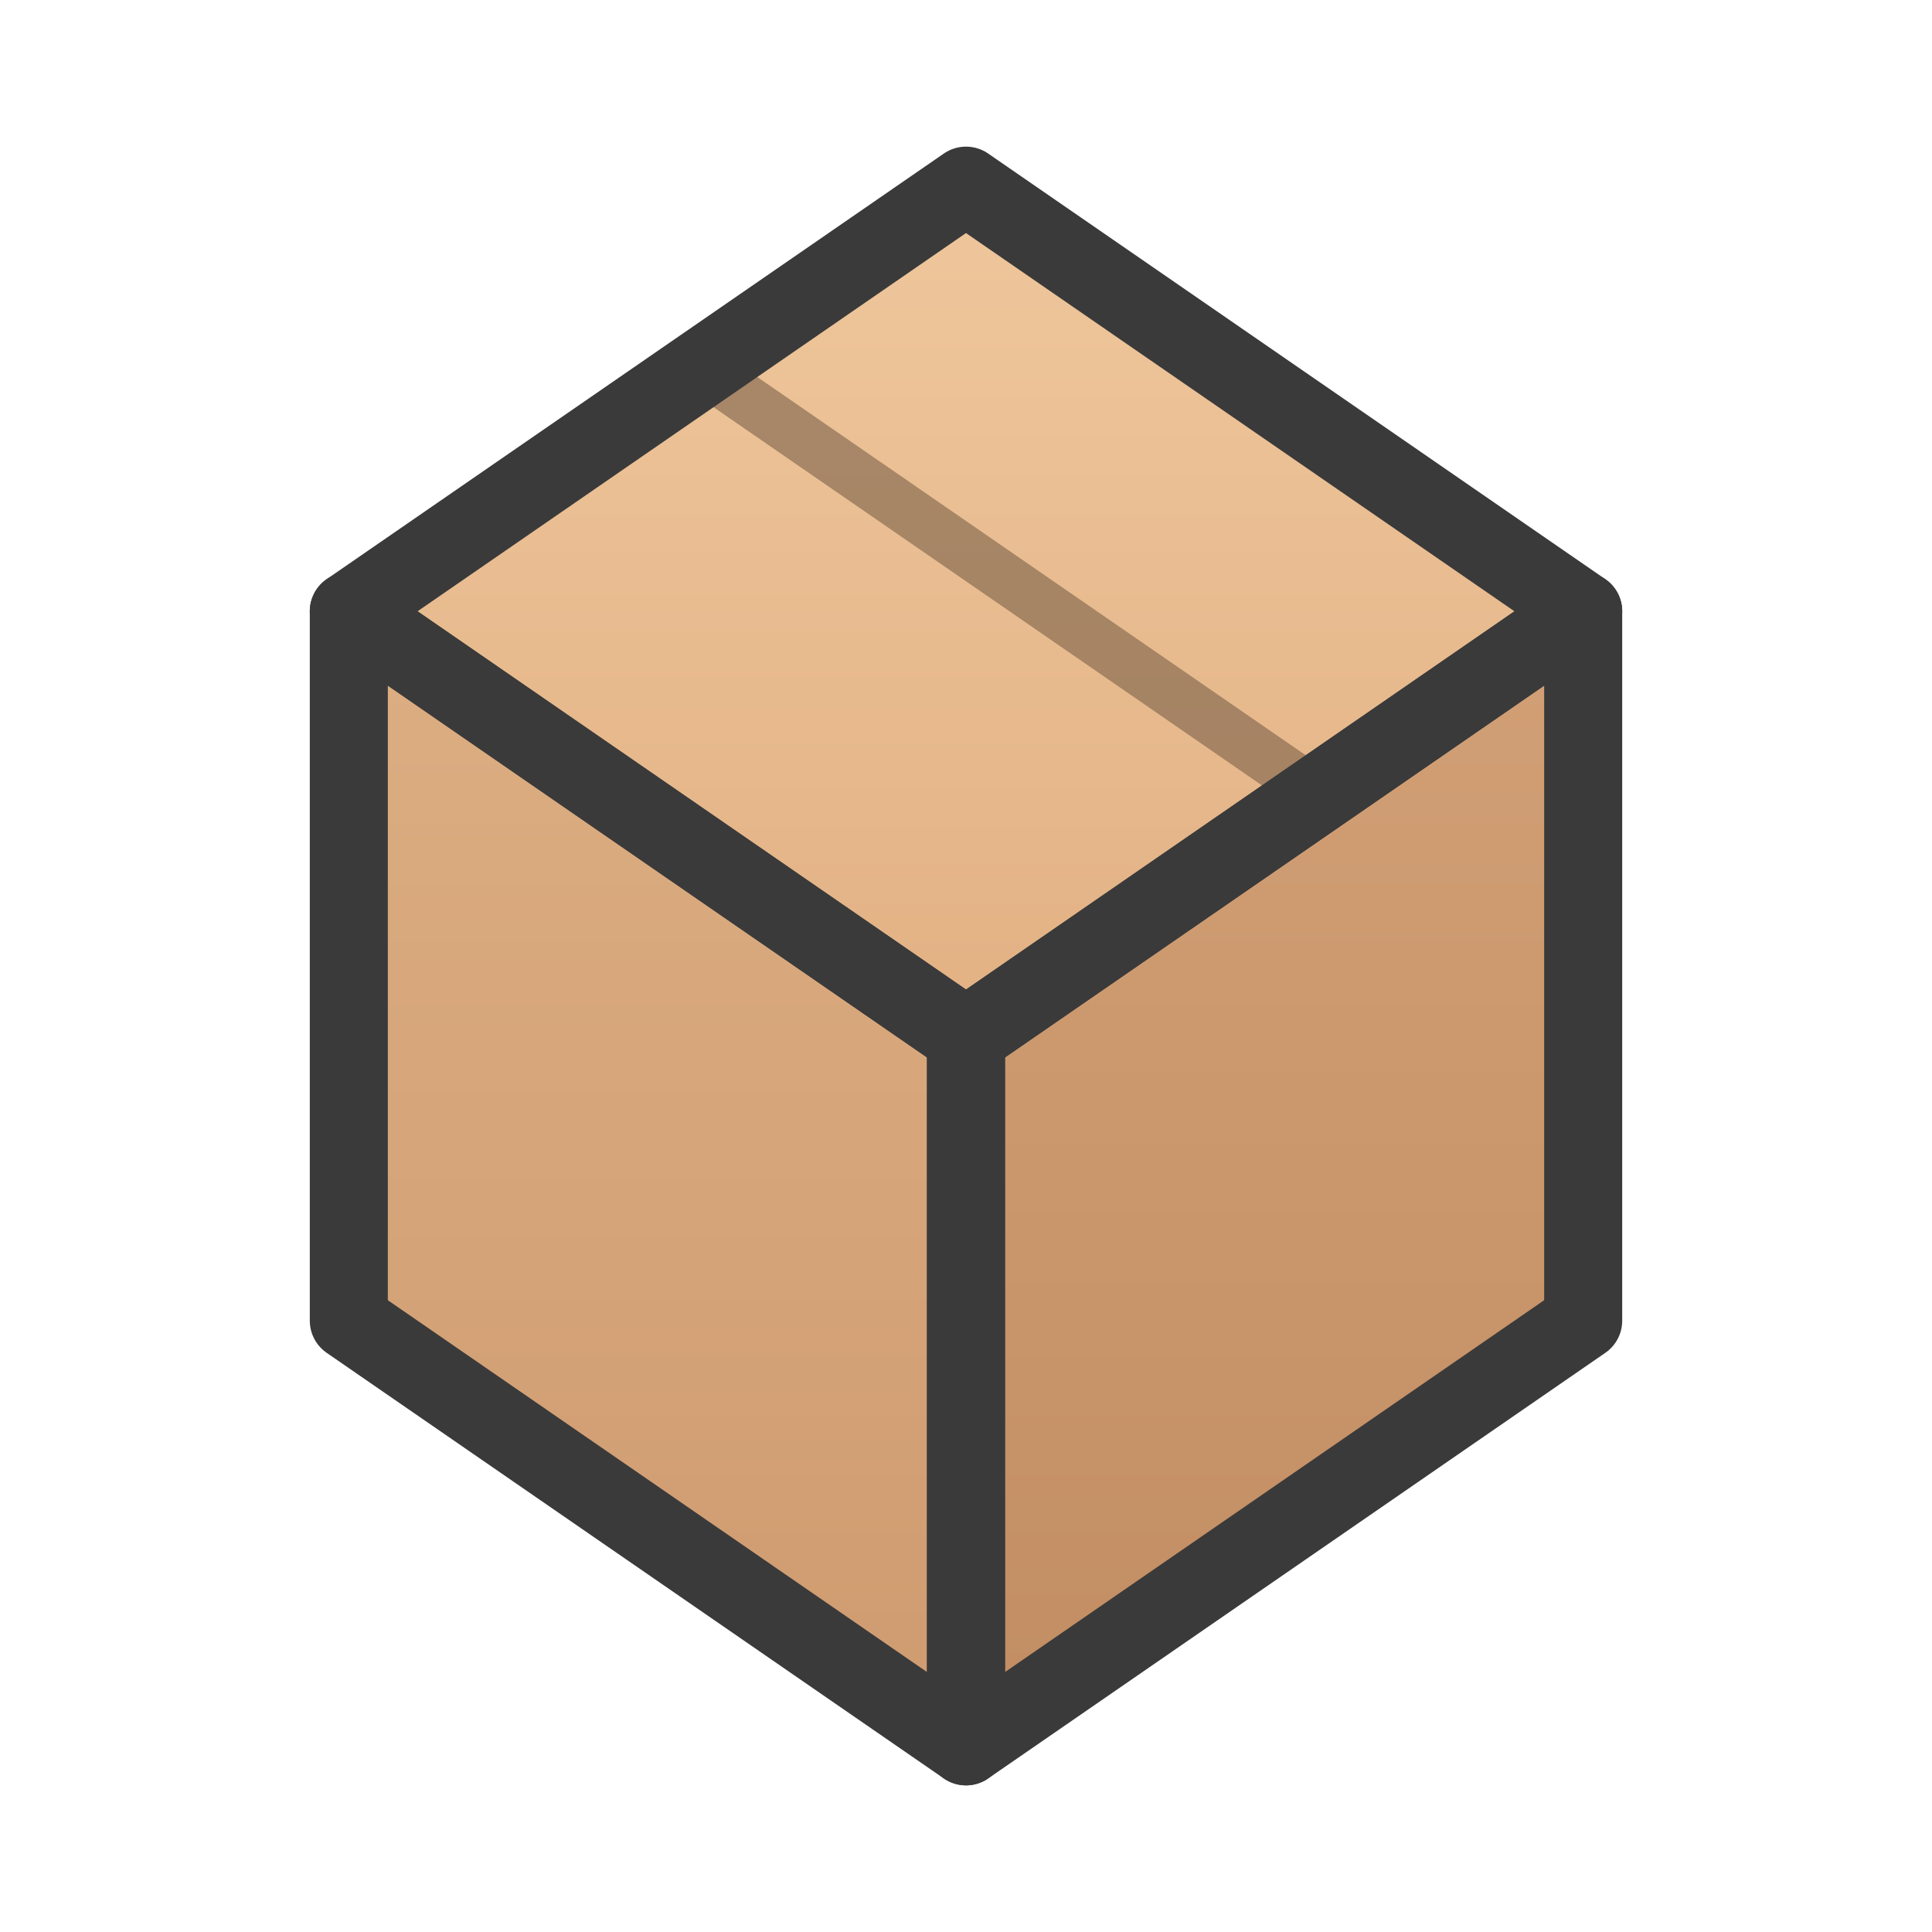
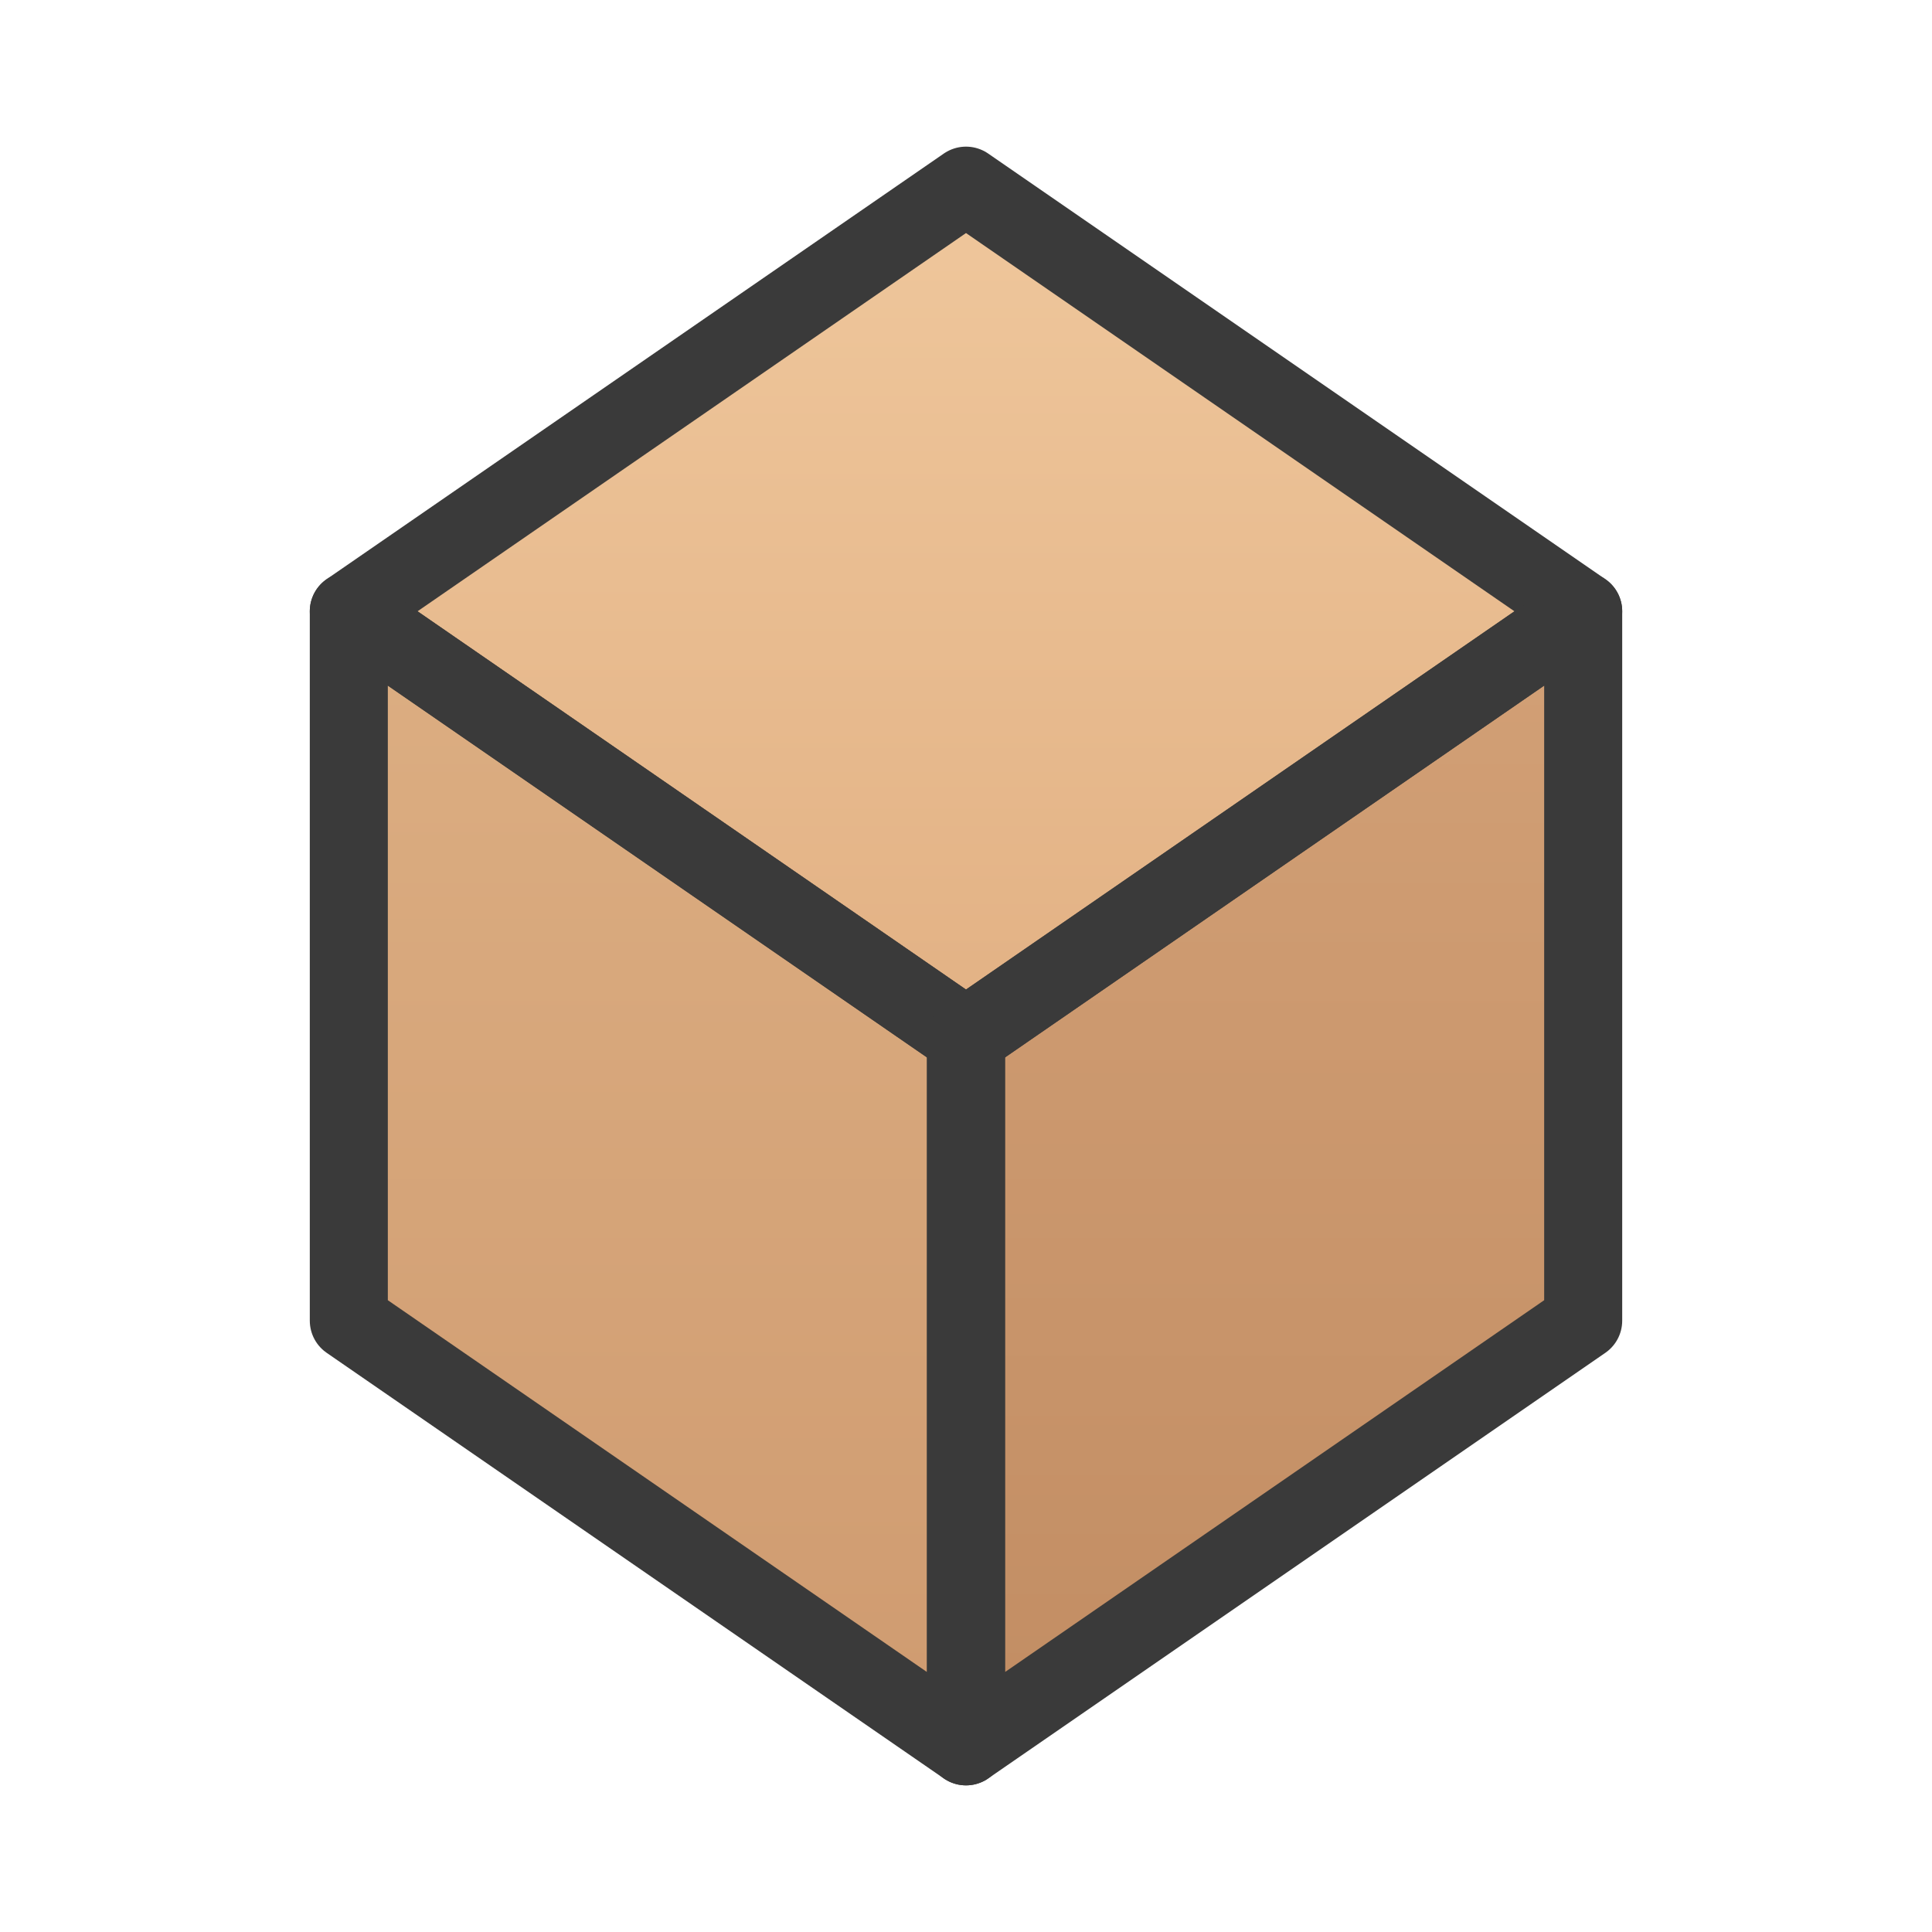
<svg xmlns="http://www.w3.org/2000/svg" viewBox="0 0 512 512" width="512" height="512">
  <defs>
    <linearGradient id="top" x1="0" y1="0" x2="0" y2="1">
      <stop offset="0" stop-color="#efc79c" />
      <stop offset="1" stop-color="#e2b184" />
    </linearGradient>
    <linearGradient id="left" x1="0" y1="0" x2="0" y2="1">
      <stop offset="0" stop-color="#dcae82" />
      <stop offset="1" stop-color="#cf9b70" />
    </linearGradient>
    <linearGradient id="right" x1="0" y1="0" x2="0" y2="1">
      <stop offset="0" stop-color="#d2a076" />
      <stop offset="1" stop-color="#c28d63" />
    </linearGradient>
  </defs>
  <g transform="translate(256 256) scale(0.94) translate(-256 -272)">
    <g>
      <path d="M256 52 430 172 256 292 82 172Z" fill="url(#top)" />
      <path d="M82 172 256 292 256 492 82 372Z" fill="url(#left)" />
      <path d="M430 172 256 292 256 492 430 372Z" fill="url(#right)" />
    </g>
-     <path d="M182 104 356 224" fill="none" stroke="#6f5741" stroke-width="14" opacity=".55" />
    <g fill="none" stroke="#3a3a3a" stroke-width="22" stroke-linejoin="round" stroke-linecap="round">
      <path d="M256 52 430 172 256 292 82 172Z" />
      <path d="M82 172 256 292 256 492 82 372Z" />
      <path d="M430 172 256 292 256 492 430 372Z" />
    </g>
  </g>
</svg>
